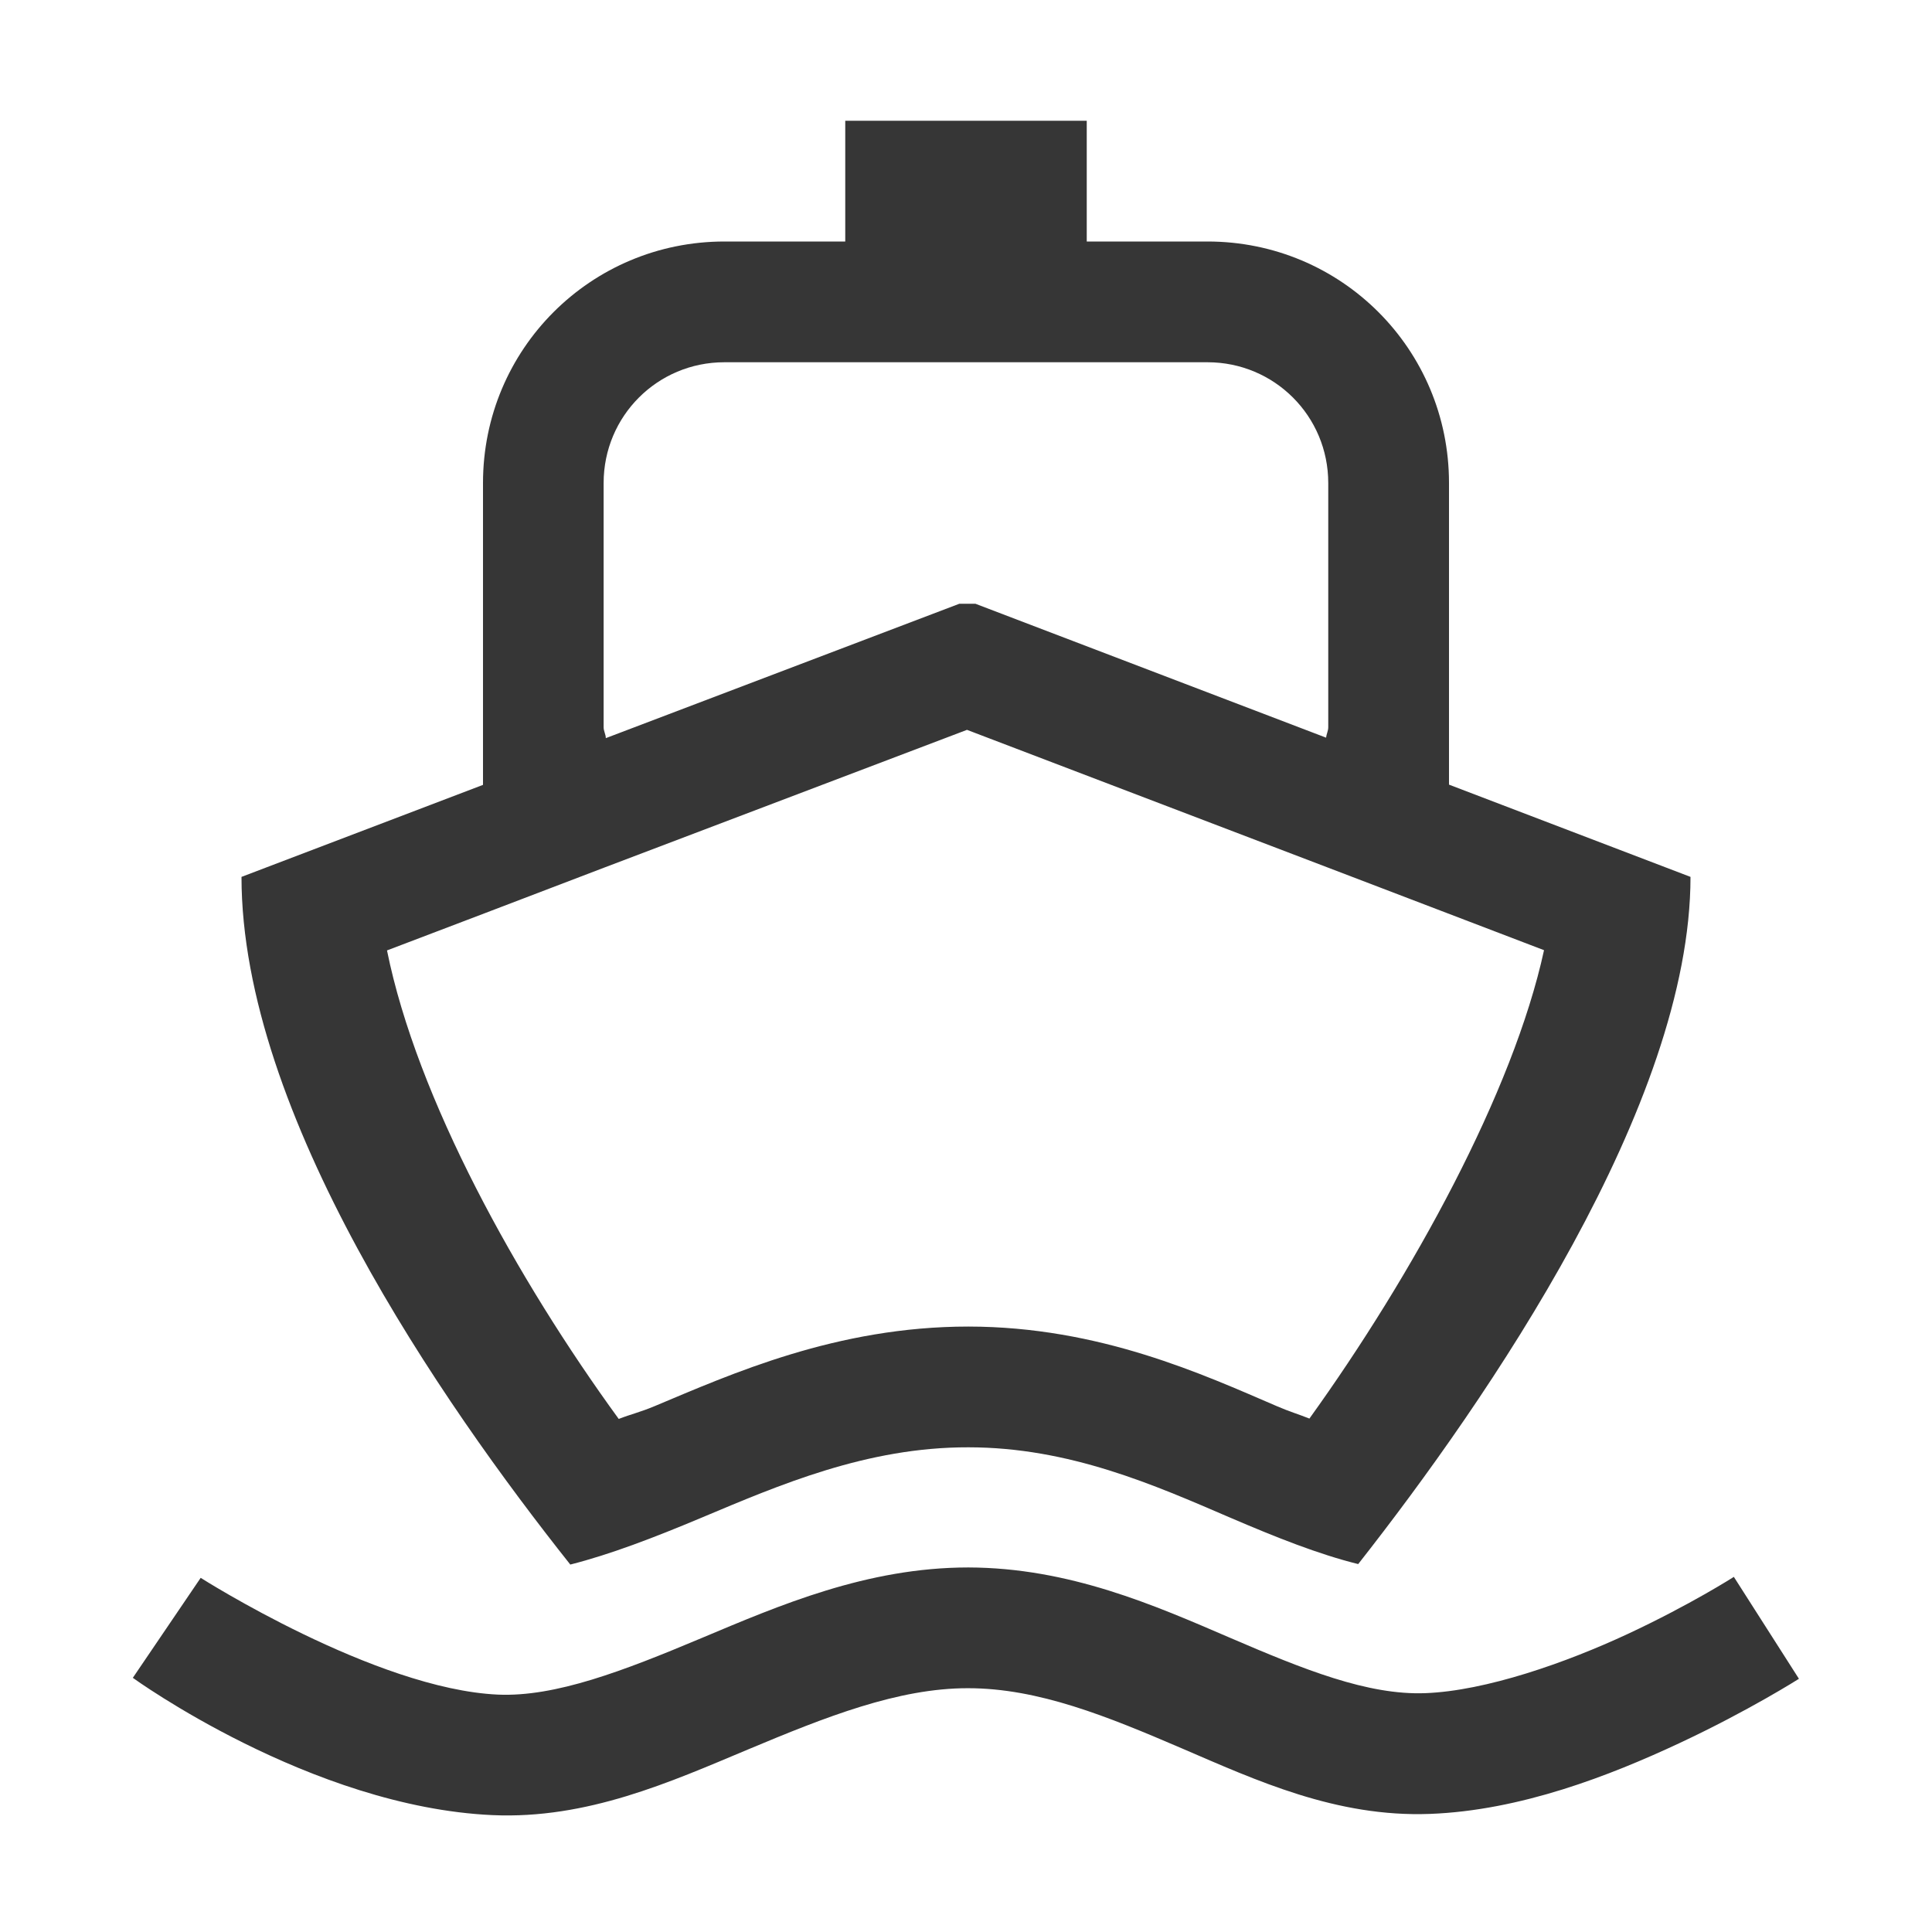
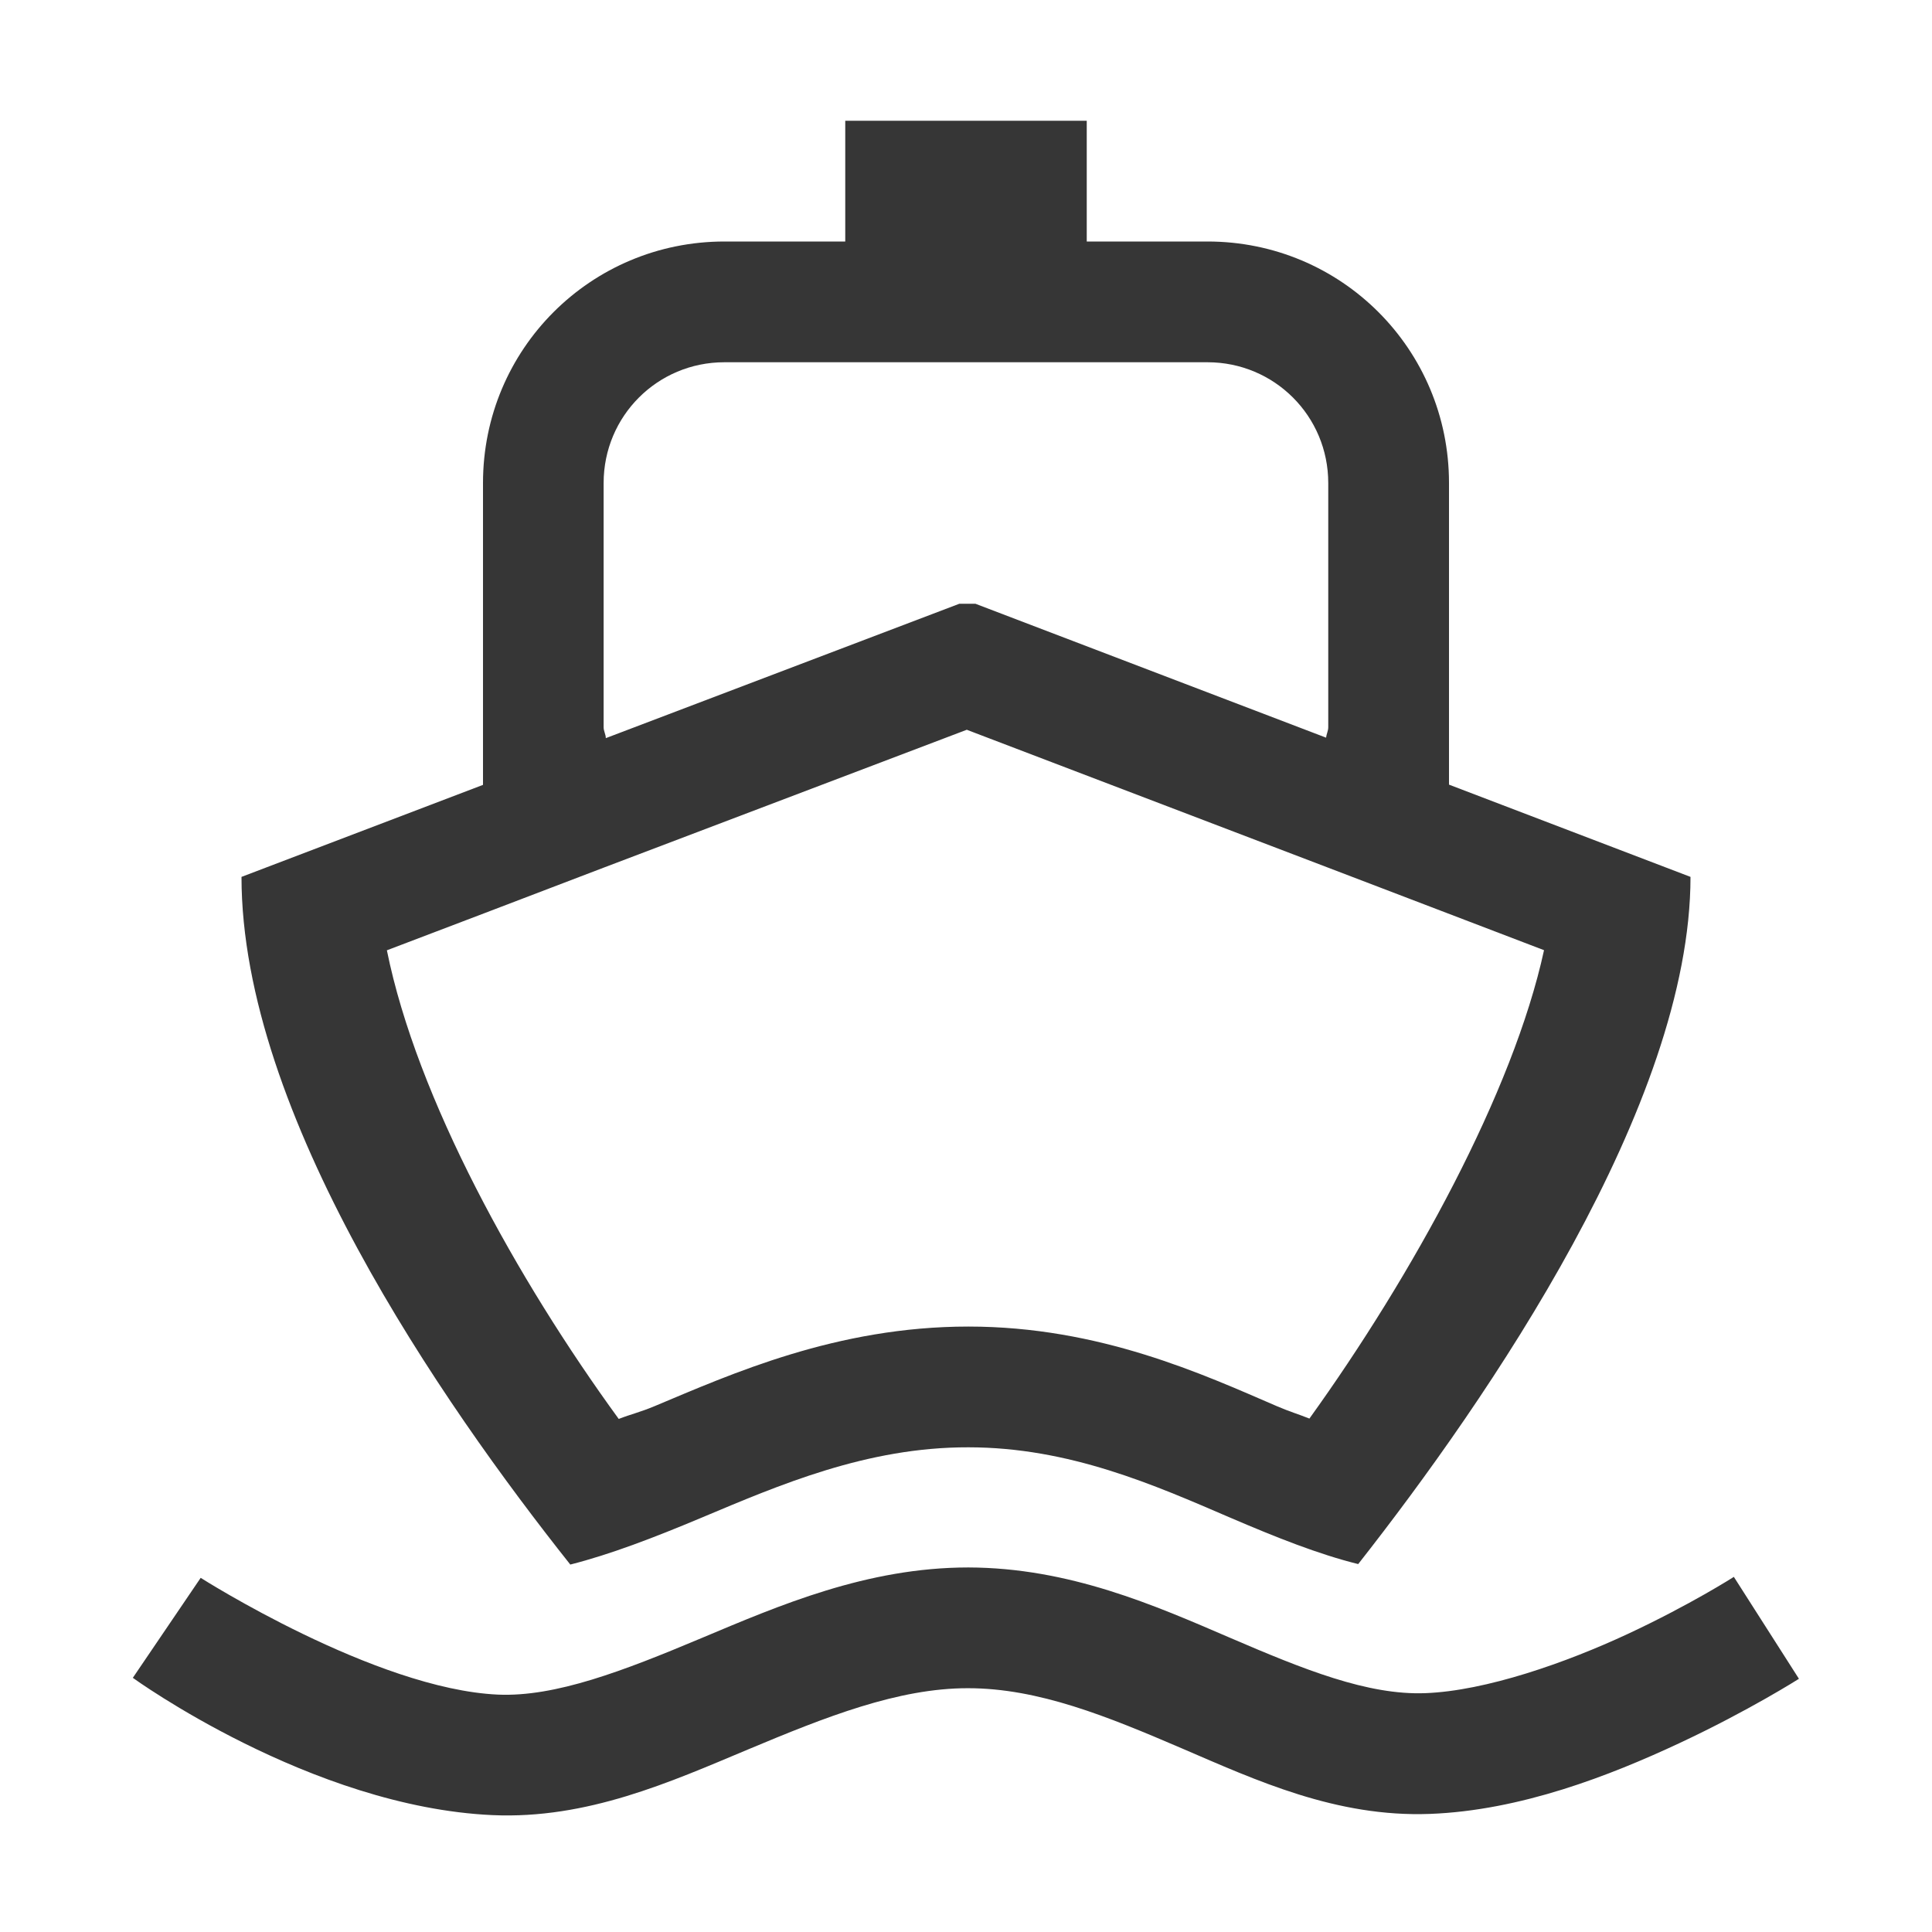
<svg xmlns="http://www.w3.org/2000/svg" width="16" height="16" version="1.1" viewBox="0 0 16 16">
-   <path d="M 7,1 V 2 H 6 C 4.892,2 4,2.892 4,4 V 5 6 6.5 L 2,7.262 c 0,1.961 1.656,4.351 2.723,5.695 0.331,-0.084 0.691,-0.222 1.084,-0.387 0.645,-0.271 1.372,-0.586 2.213,-0.584 0.837,0 1.544,0.314 2.162,0.58 0.389,0.167 0.739,0.306 1.066,0.387 1.075,-1.368 2.752,-3.808 2.752,-5.691 l -2,-0.764 V 6 5 4 c 0,-1.108 -0.892,-2 -2,-2 h -1 V 1 h -2 z M 6,3 h 1 2 1 c 0.554,0 1,0.446 1,1 v 1 1 0.023 c 0,0.03 -0.015,0.056 -0.018,0.086 L 8.078,5 H 7.945 l -2.928,1.113 c 0,-0.031 -0.018,-0.058 -0.018,-0.09 v -0.023 -1 -1 c 0,-0.554 0.446,-1 1,-1 z M 8.01,6.045 11,7.186 l 0.848,0.324 0.939,0.359 c -0.256,1.177 -1.092,2.696 -1.943,3.879 C 10.746,11.709 10.685,11.693 10.576,11.646 9.966,11.384 9.107,10.987 8.021,10.986 H 8.019 c -1.091,0 -1.963,0.393 -2.6,0.66 -0.117,0.049 -0.189,0.064 -0.295,0.105 C 4.281,10.593 3.453,9.098 3.205,7.871 l 0.812,-0.309 0.982,-0.375 3.01,-1.143 z m 0.01,6.936 c -0.841,0 -1.568,0.315 -2.213,0.586 -0.645,0.271 -1.208,0.488 -1.684,0.467 -1.015,-0.046 -2.461,-0.967 -2.461,-0.967 l -0.562,0.828 c 0,0 1.473,1.069 2.978,1.137 0.784,0.035 1.471,-0.273 2.115,-0.543 0.644,-0.27 1.245,-0.509 1.824,-0.508 0.583,0 1.153,0.233 1.77,0.498 0.616,0.265 1.279,0.572 2.055,0.543 0.75,-0.028 1.491,-0.317 2.066,-0.586 0.575,-0.269 0.99,-0.533 0.99,-0.533 l -0.539,-0.844 c 0,0 -0.361,0.231 -0.875,0.471 -0.514,0.24 -1.178,0.473 -1.68,0.492 -0.477,0.018 -1.005,-0.195 -1.623,-0.461 -0.618,-0.266 -1.325,-0.578 -2.162,-0.58 z" color="#000000" fill="#363636" stroke-linecap="round" stroke-width="2" />
+   <path d="m7 1v1h-1c-1.108 0-2 0.892-2 2v2.5l-2 0.762c0 1.961 1.656 4.351 2.723 5.695 0.331-0.084 0.691-0.222 1.084-0.387 0.645-0.271 1.372-0.586 2.213-0.584 0.837 0 1.544 0.314 2.162 0.58 0.389 0.167 0.739 0.306 1.066 0.387 1.075-1.368 2.752-3.808 2.752-5.691l-2-0.764v-2.498c0-1.108-0.892-2-2-2h-1v-1h-2zm-1 2h4c0.554 0 1 0.446 1 1v2.023c0 0.03-0.015 0.056-0.018 0.086l-2.904-1.109h-0.133l-2.928 1.113c0-0.031-0.018-0.058-0.018-0.09v-2.023c0-0.554 0.446-1 1-1zm2.01 3.045 2.99 1.141 0.848 0.324 0.939 0.359c-0.256 1.177-1.092 2.696-1.943 3.879-0.098-0.039-0.158-0.055-0.268-0.102-0.61-0.263-1.469-0.66-2.555-0.66h-0.002c-1.091 0-1.963 0.393-2.6 0.66-0.117 0.049-0.189 0.064-0.295 0.105-0.844-1.159-1.672-2.654-1.92-3.881l0.812-0.309 0.982-0.375 3.01-1.143zm0.01 6.936c-0.841 0-1.568 0.315-2.213 0.586-0.645 0.271-1.208 0.488-1.684 0.467-1.015-0.046-2.461-0.967-2.461-0.967l-0.562 0.828s1.473 1.069 2.978 1.137c0.784 0.035 1.471-0.273 2.115-0.543 0.644-0.27 1.245-0.509 1.824-0.508 0.583 0 1.153 0.233 1.77 0.498 0.616 0.265 1.279 0.572 2.055 0.543 0.75-0.028 1.491-0.317 2.066-0.586 0.575-0.269 0.99-0.533 0.99-0.533l-0.539-0.844s-0.361 0.231-0.875 0.471-1.178 0.473-1.68 0.492c-0.477 0.018-1.005-0.195-1.623-0.461-0.618-0.266-1.325-0.578-2.162-0.58z" fill="#363636" />
</svg>
